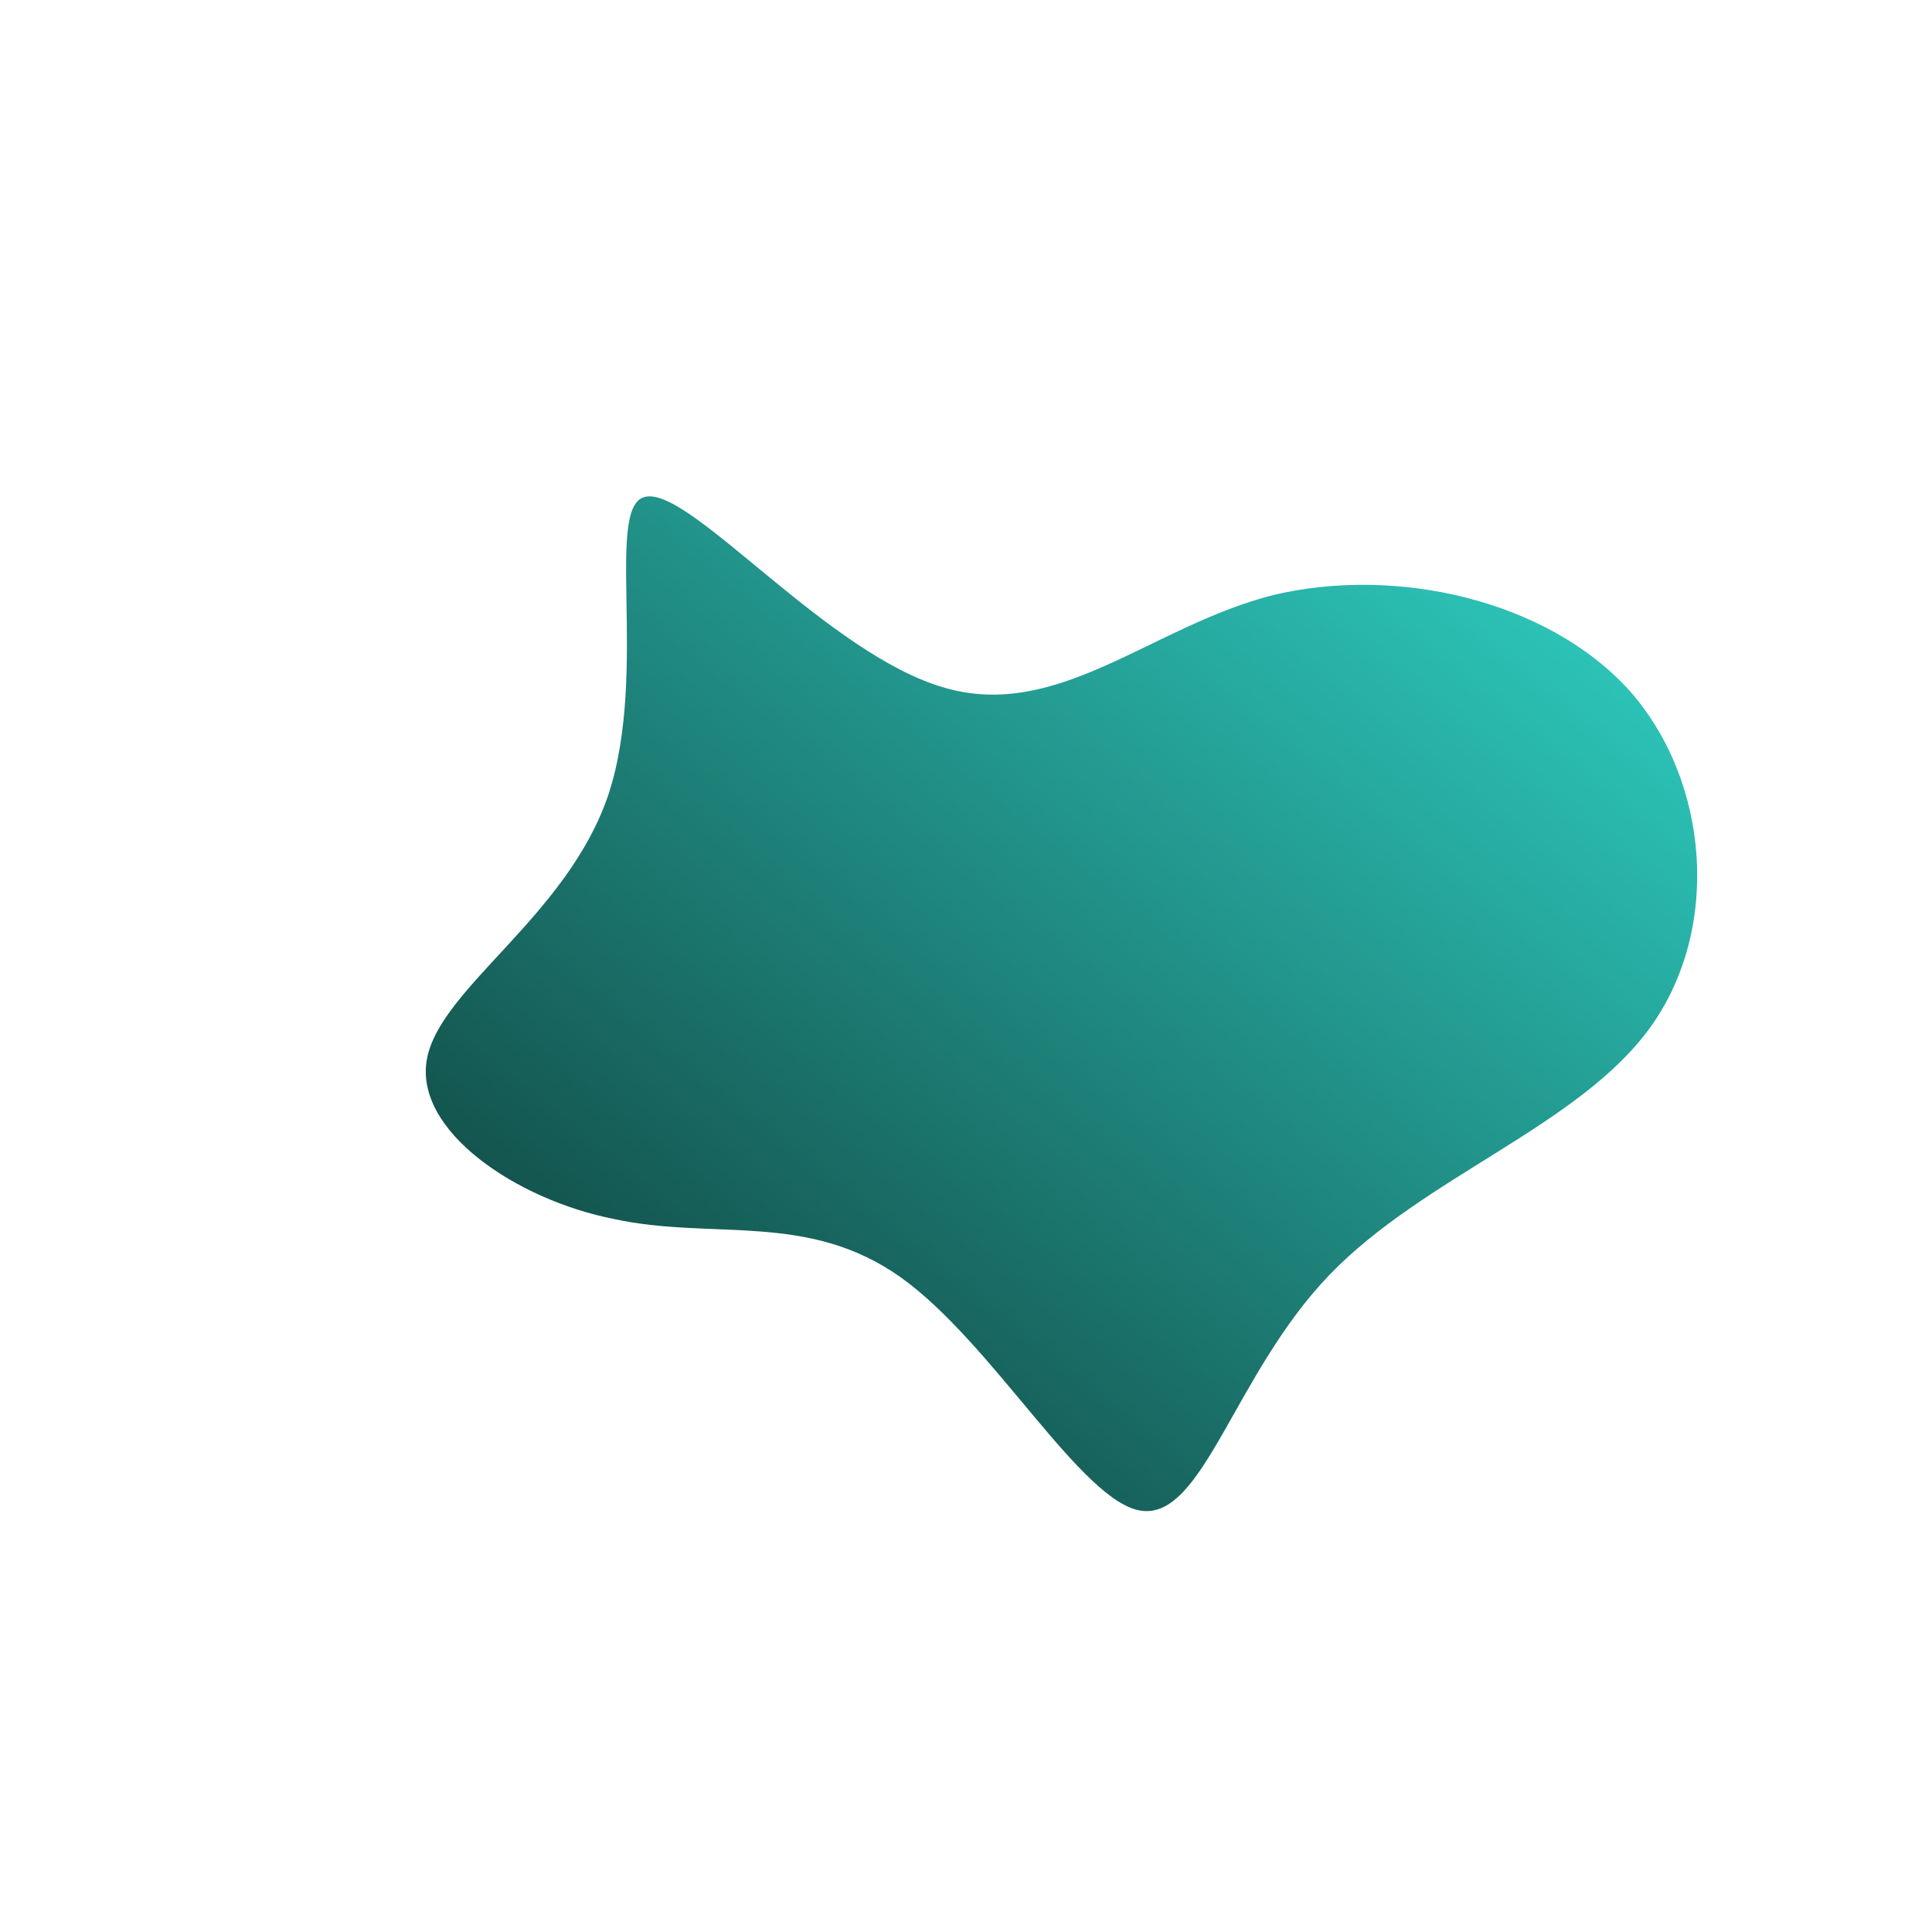
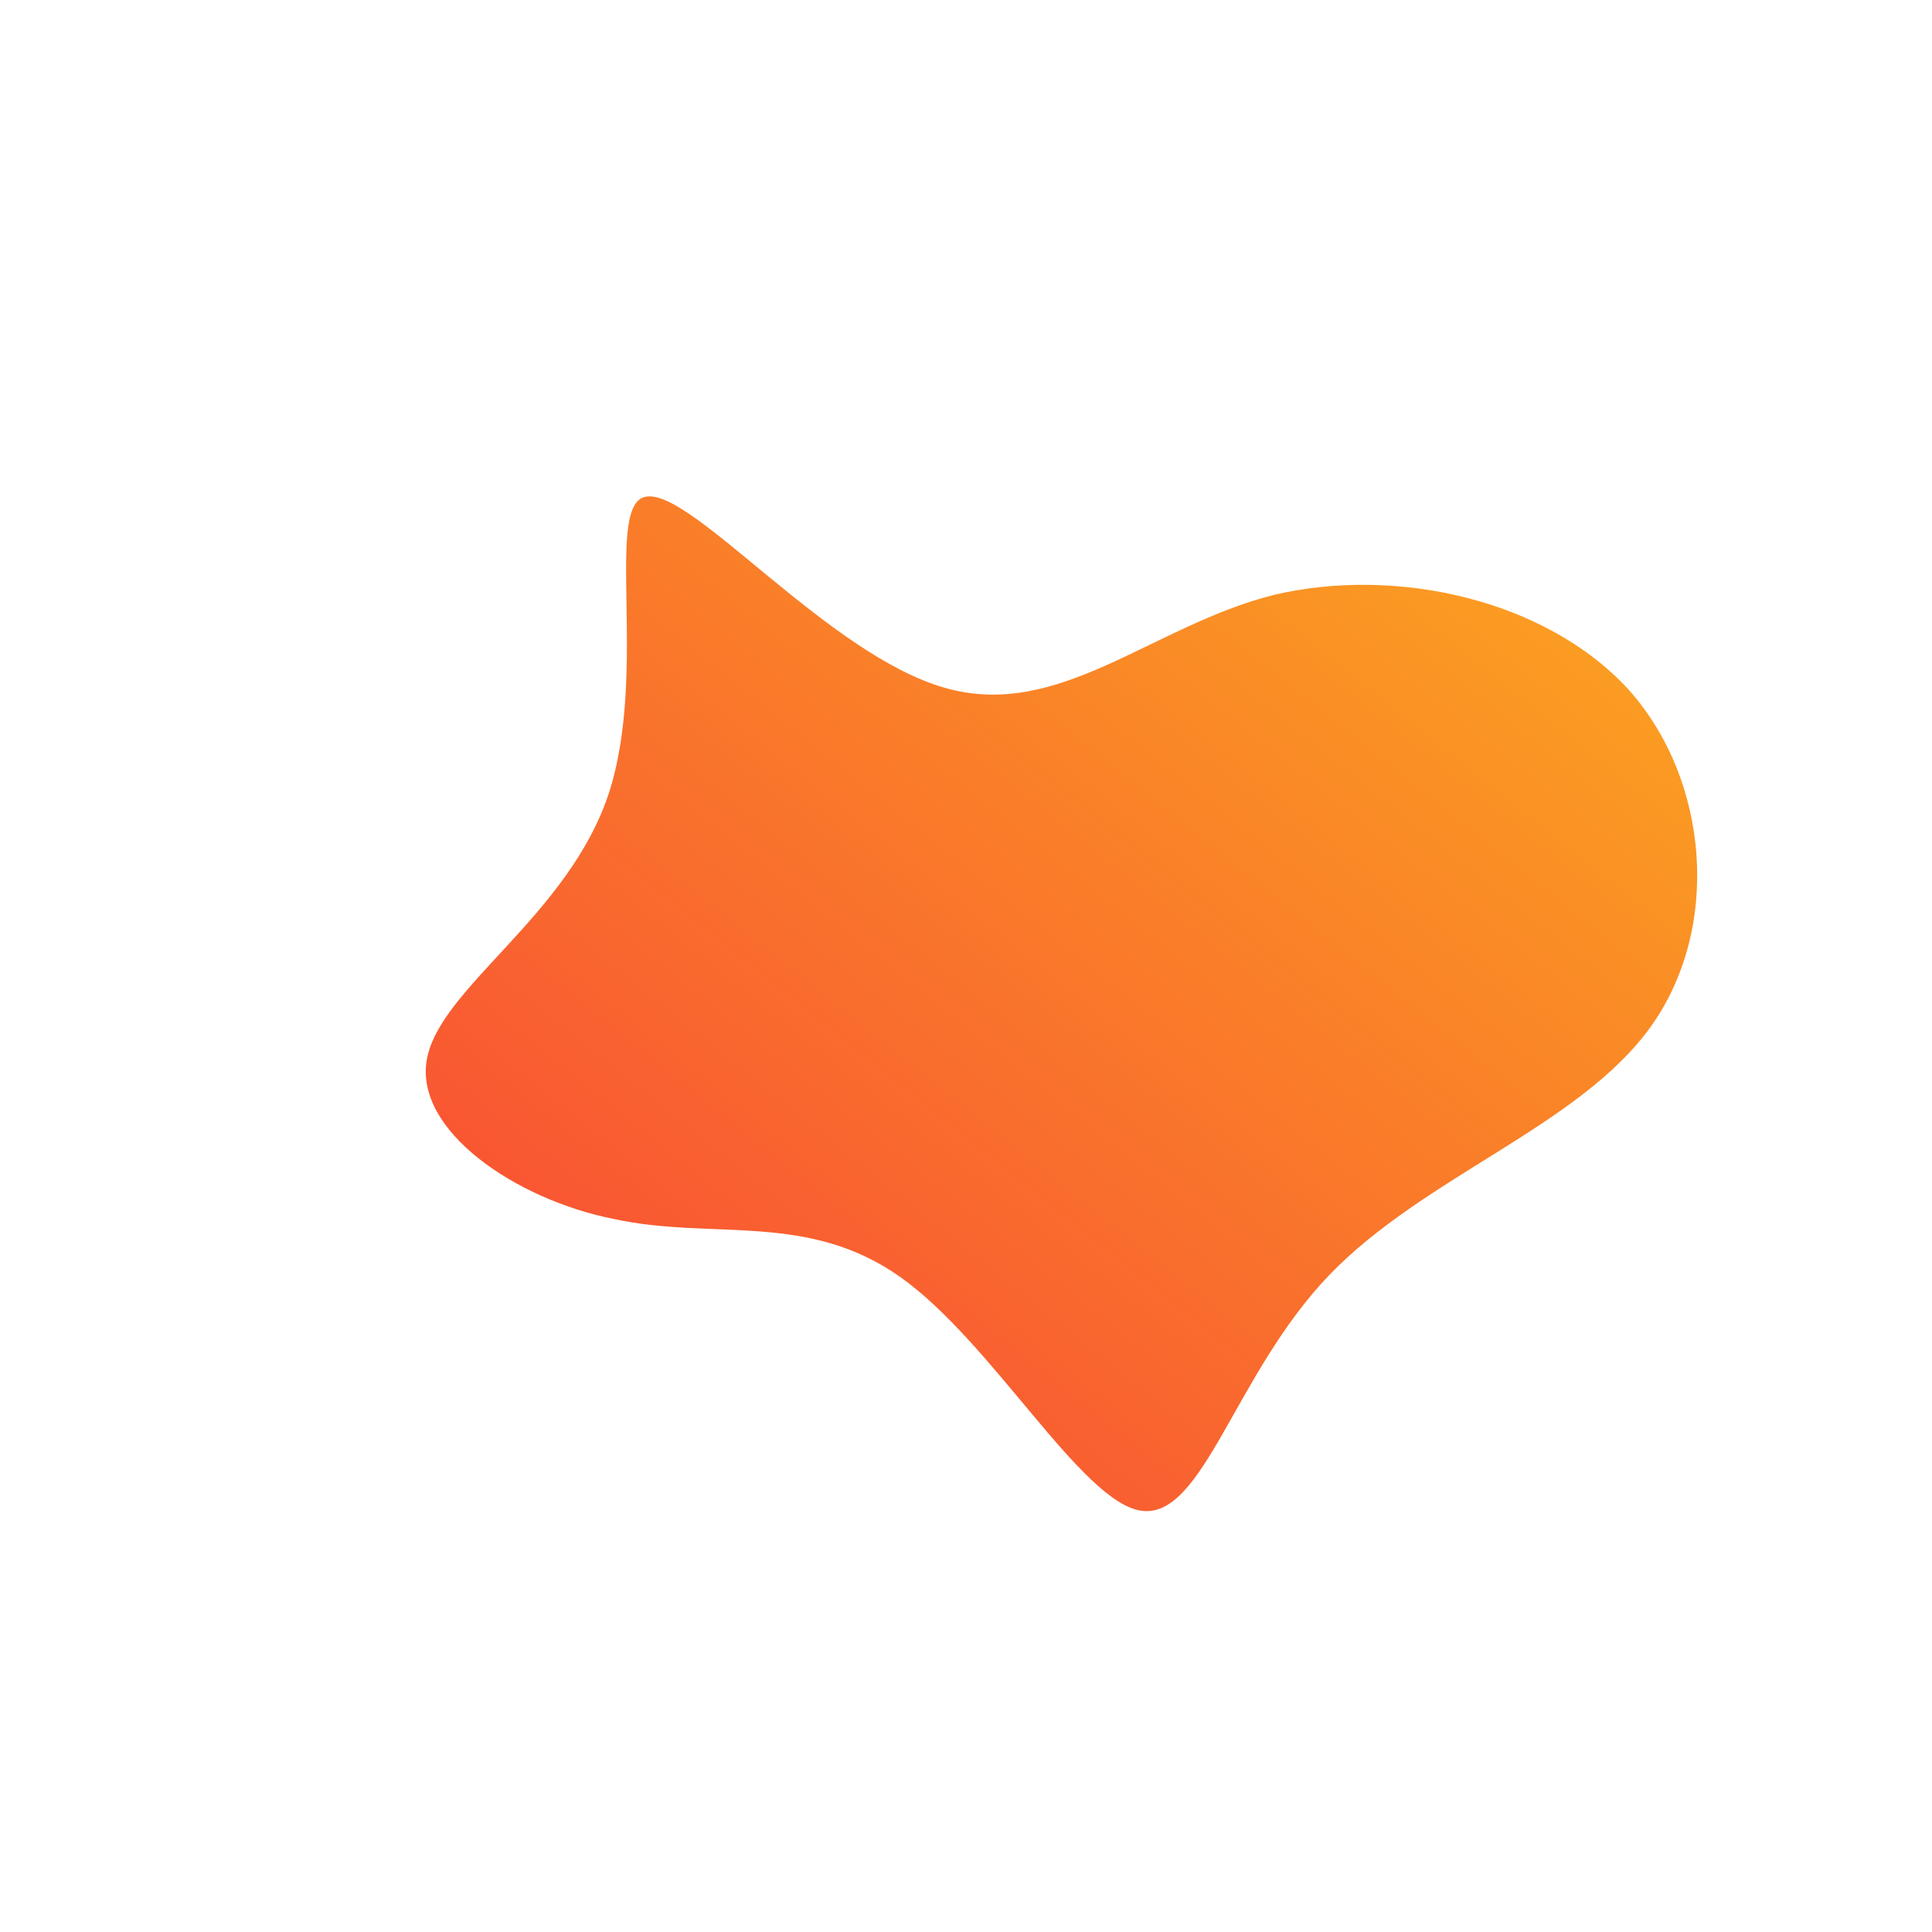
<svg xmlns="http://www.w3.org/2000/svg" id="sw-js-blob-svg" viewBox="0 0 100 100" version="1.1">
  <defs>
    <linearGradient id="sw-gradient" x1="0" x2="1" y1="1" y2="0">
-       <stop id="stop1" stop-color="#0d3632" offset="0%" />
-       <stop id="stop2" stop-color="#30d5c8" offset="100%" />
+       <stop id="stop1" stop-color="rgba(248, 67, 55, 1)" offset="0%" />
+       <stop id="stop2" stop-color="rgba(251, 168, 31, 1)" offset="100%" />
    </linearGradient>
  </defs>
  <path fill="url(#sw-gradient)" d="M15.9,-19.2C22.2,-20.7,30,-19,34.3,-14.3C38.5,-9.6,39.1,-1.9,35.4,3.2C31.7,8.3,23.7,10.9,18.8,16C13.9,21.1,12.3,28.6,9.1,28.2C6,27.8,1.4,19.5,-3.4,16.1C-8.2,12.7,-13.1,14.2,-18.2,13.1C-23.3,12.1,-28.6,8.5,-27.9,4.8C-27.2,1.1,-20.6,-2.6,-18.5,-8.9C-16.4,-15.3,-18.8,-24.1,-16.5,-24.3C-14.1,-24.6,-7.1,-16.1,-1.1,-14.4C4.8,-12.7,9.6,-17.6,15.9,-19.2Z" width="100%" height="100%" transform="translate(50 50)" stroke-width="0" style="transition: all 0.3s ease 0s;" />
</svg>
